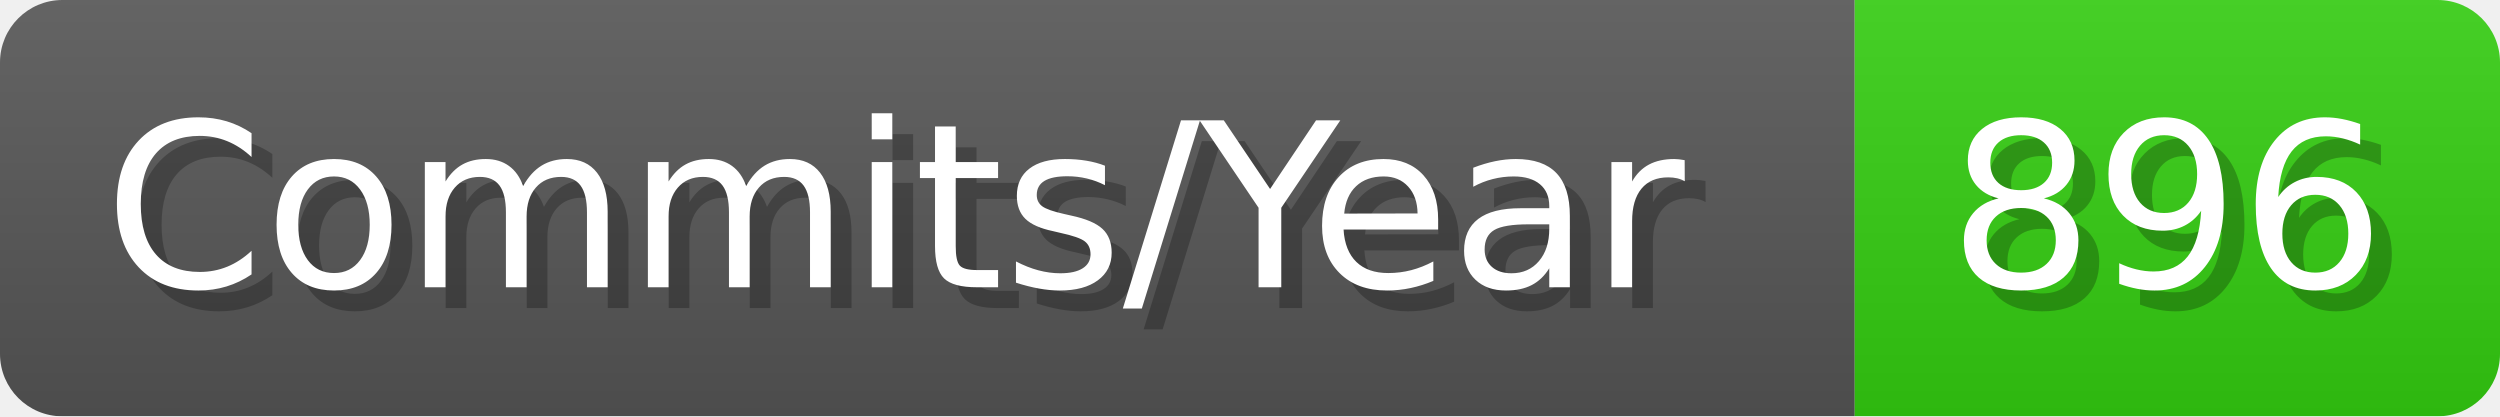
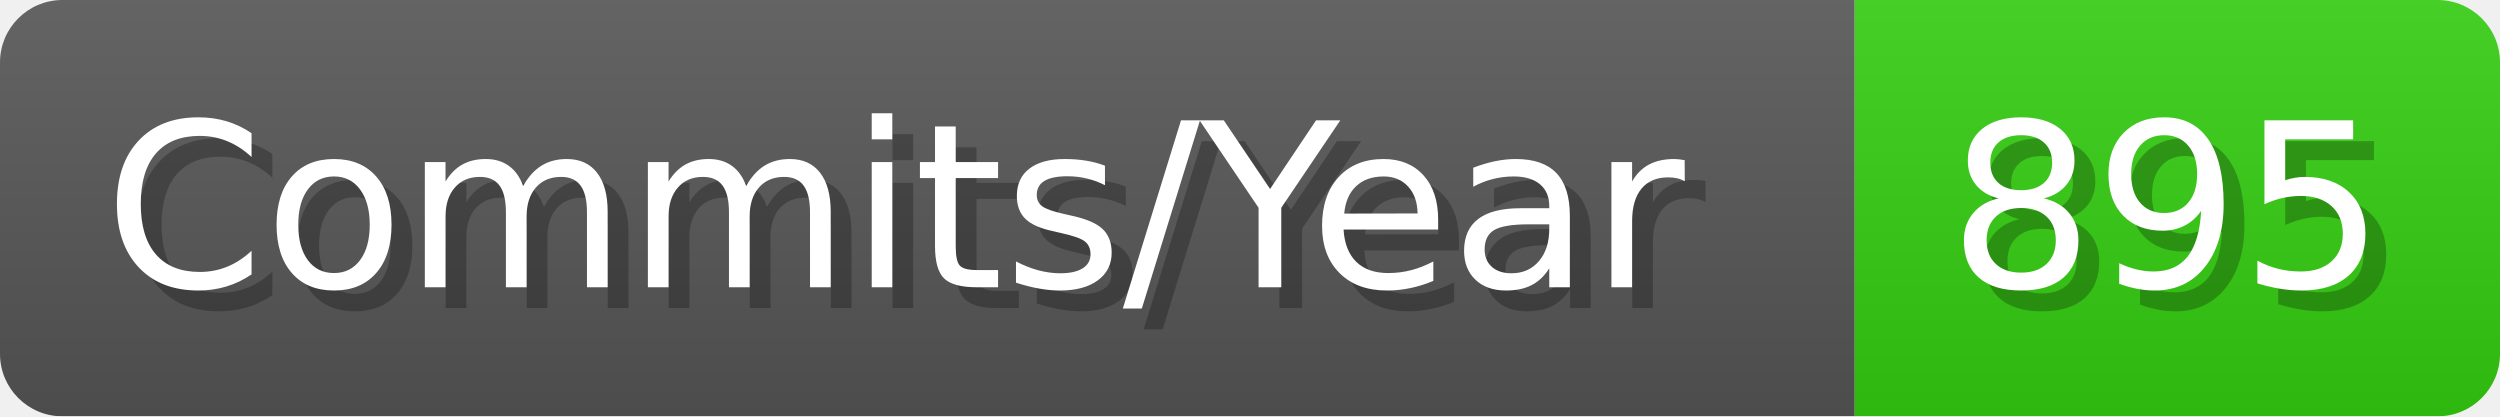
- <svg xmlns="http://www.w3.org/2000/svg" width="120.1" height="20" viewBox="0 0 1201 200" role="img" aria-label="Commits/Year: 896">
+ <svg xmlns="http://www.w3.org/2000/svg" width="120.1" height="20" viewBox="0 0 1201 200" role="img" aria-label="Commits/Year: 895">
  <linearGradient id="aUPdi" x2="0" y2="100%">
    <stop offset="0" stop-opacity=".1" stop-color="#EEE" />
    <stop offset="1" stop-opacity=".1" />
  </linearGradient>
  <mask id="WfAiQ">
    <rect width="1201" height="200" rx="30" fill="#FFF" />
  </mask>
  <g mask="url(#WfAiQ)">
    <rect width="891" height="200" fill="#555" />
    <rect width="310" height="200" fill="#3C1" x="891" />
    <rect width="1201" height="200" fill="url(#aUPdi)" />
  </g>
  <g aria-hidden="true" fill="#fff" text-anchor="start" font-family="Verdana,DejaVu Sans,sans-serif" font-size="110">
    <text x="60" y="148" textLength="791" fill="#000" opacity="0.25">Commits/Year</text>
    <text x="50" y="138" textLength="791">Commits/Year</text>
-     <text x="946" y="148" textLength="210" fill="#000" opacity="0.25">896</text>
-     <text x="936" y="138" textLength="210">896</text>
+     <text x="946" y="148" textLength="210" fill="#000" opacity="0.25">895</text>
+     <text x="936" y="138" textLength="210">895</text>
  </g>
</svg>
